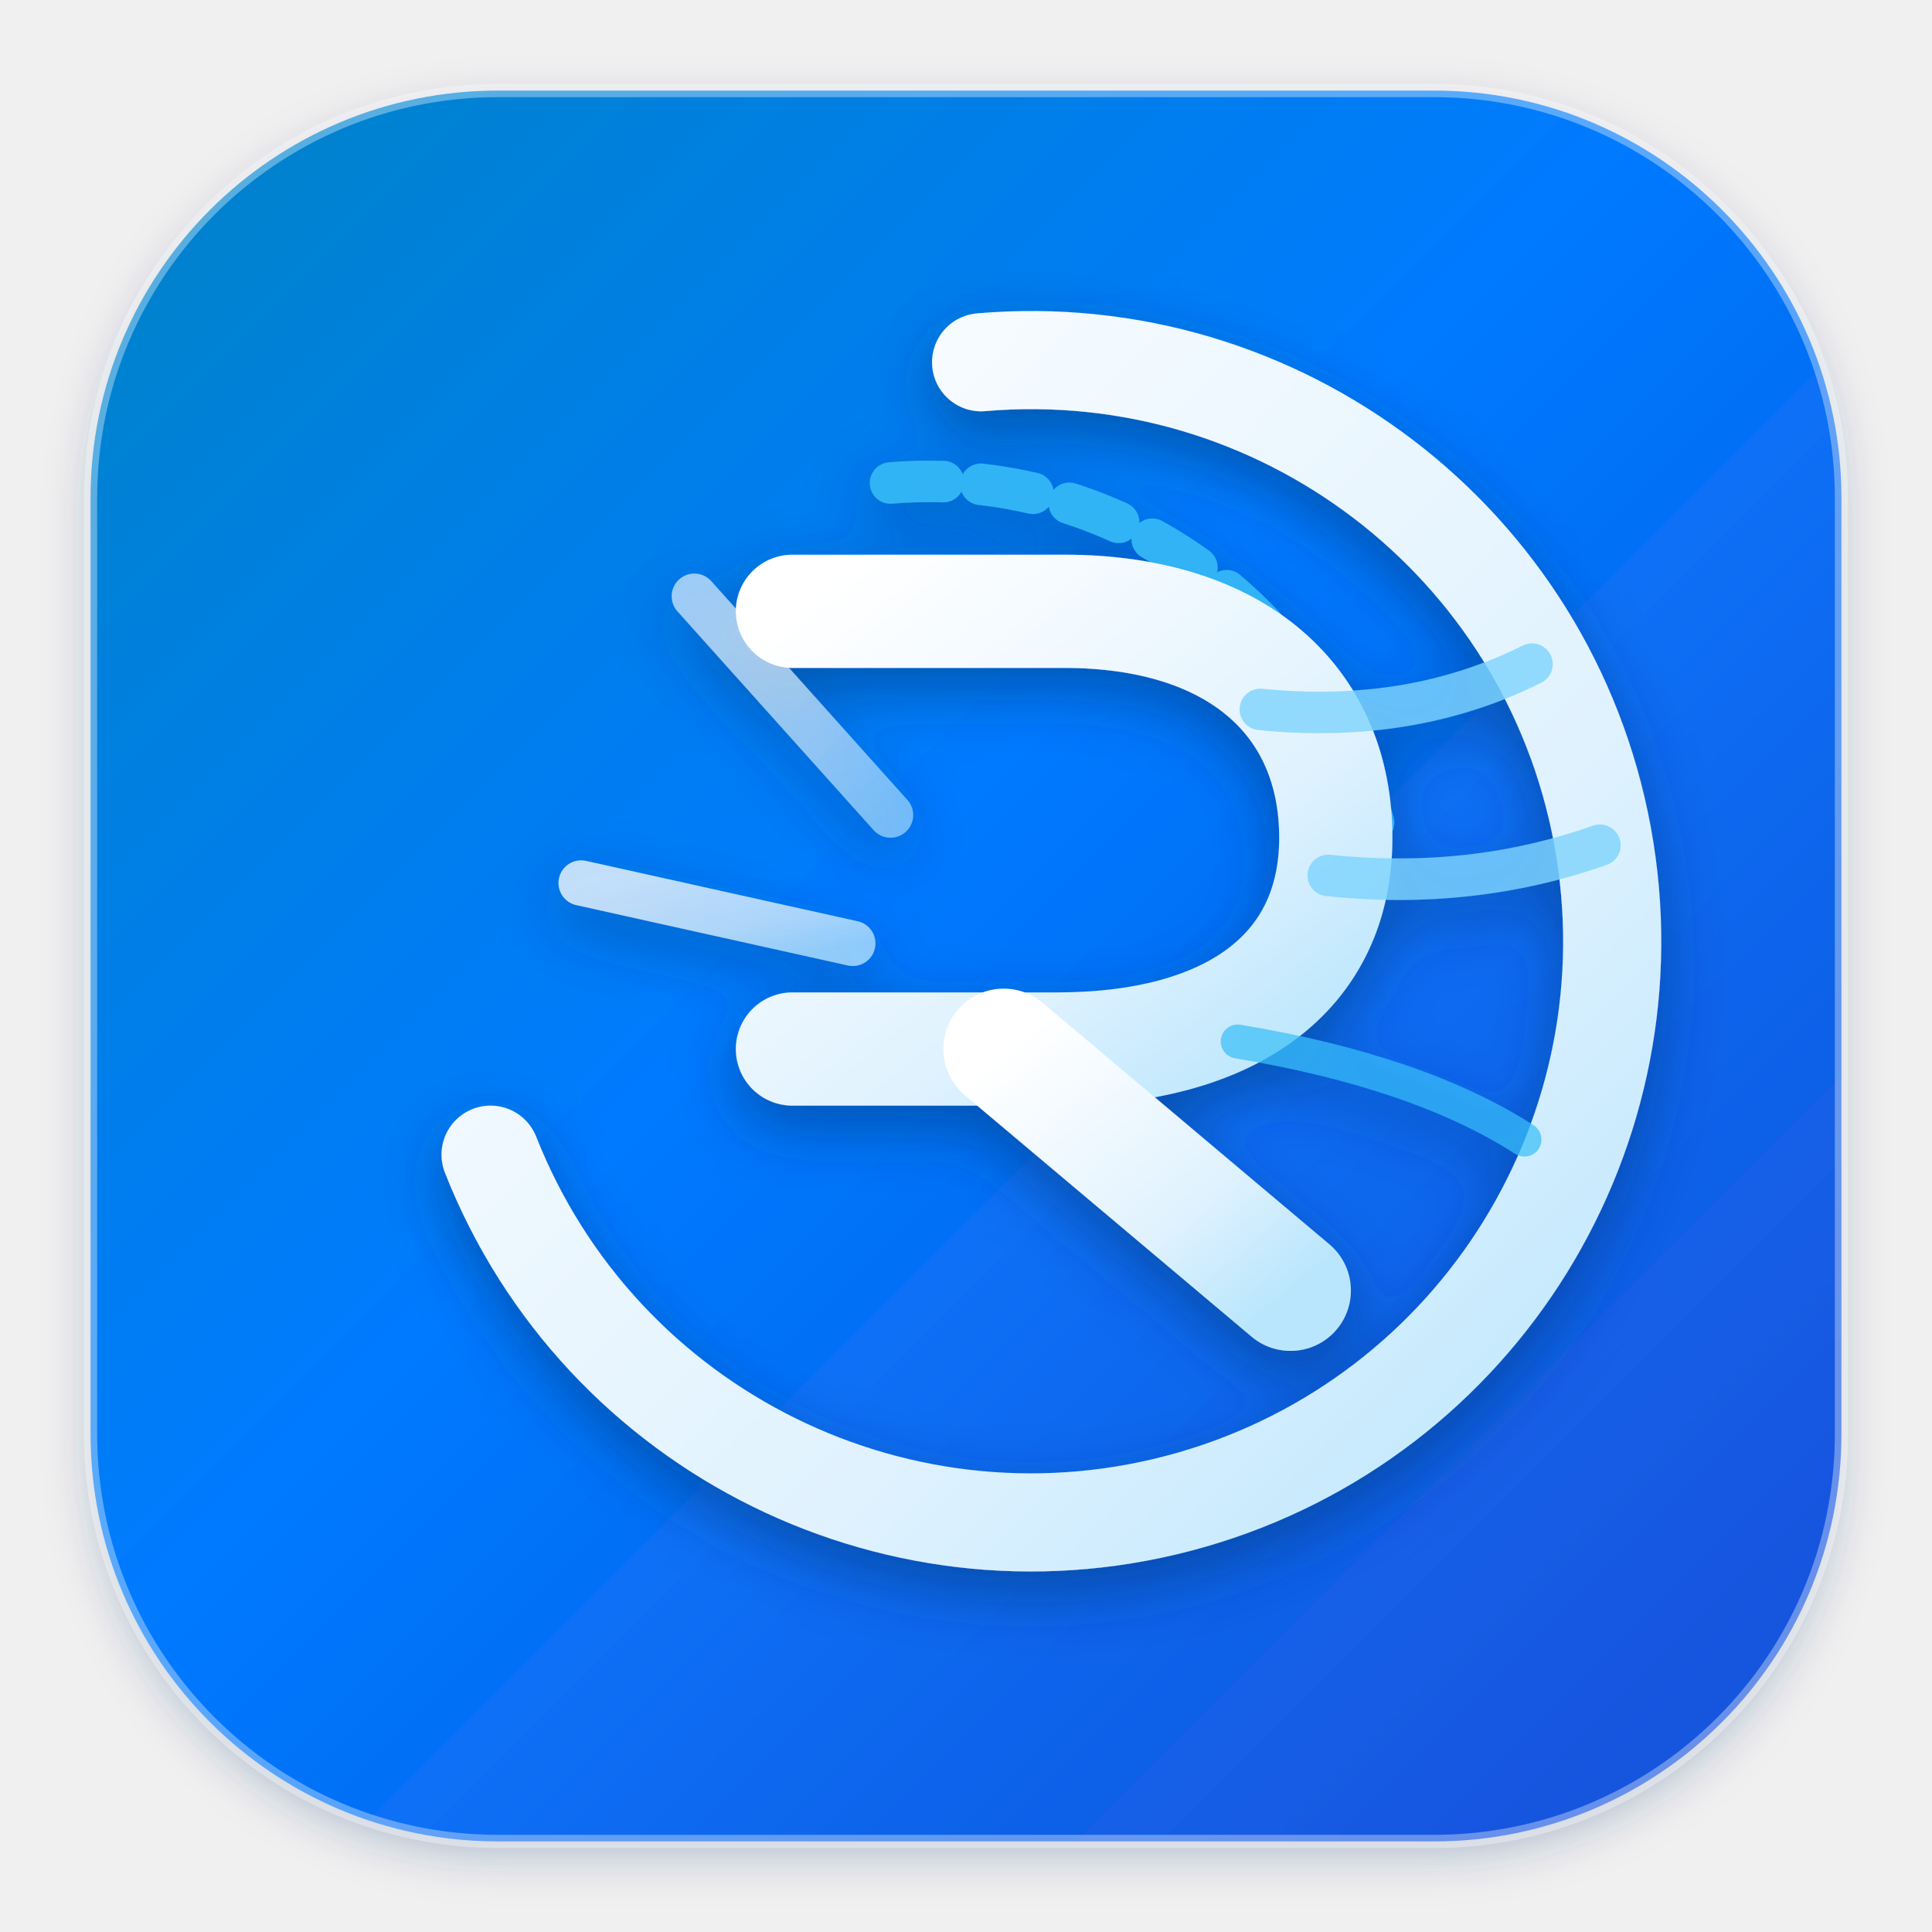
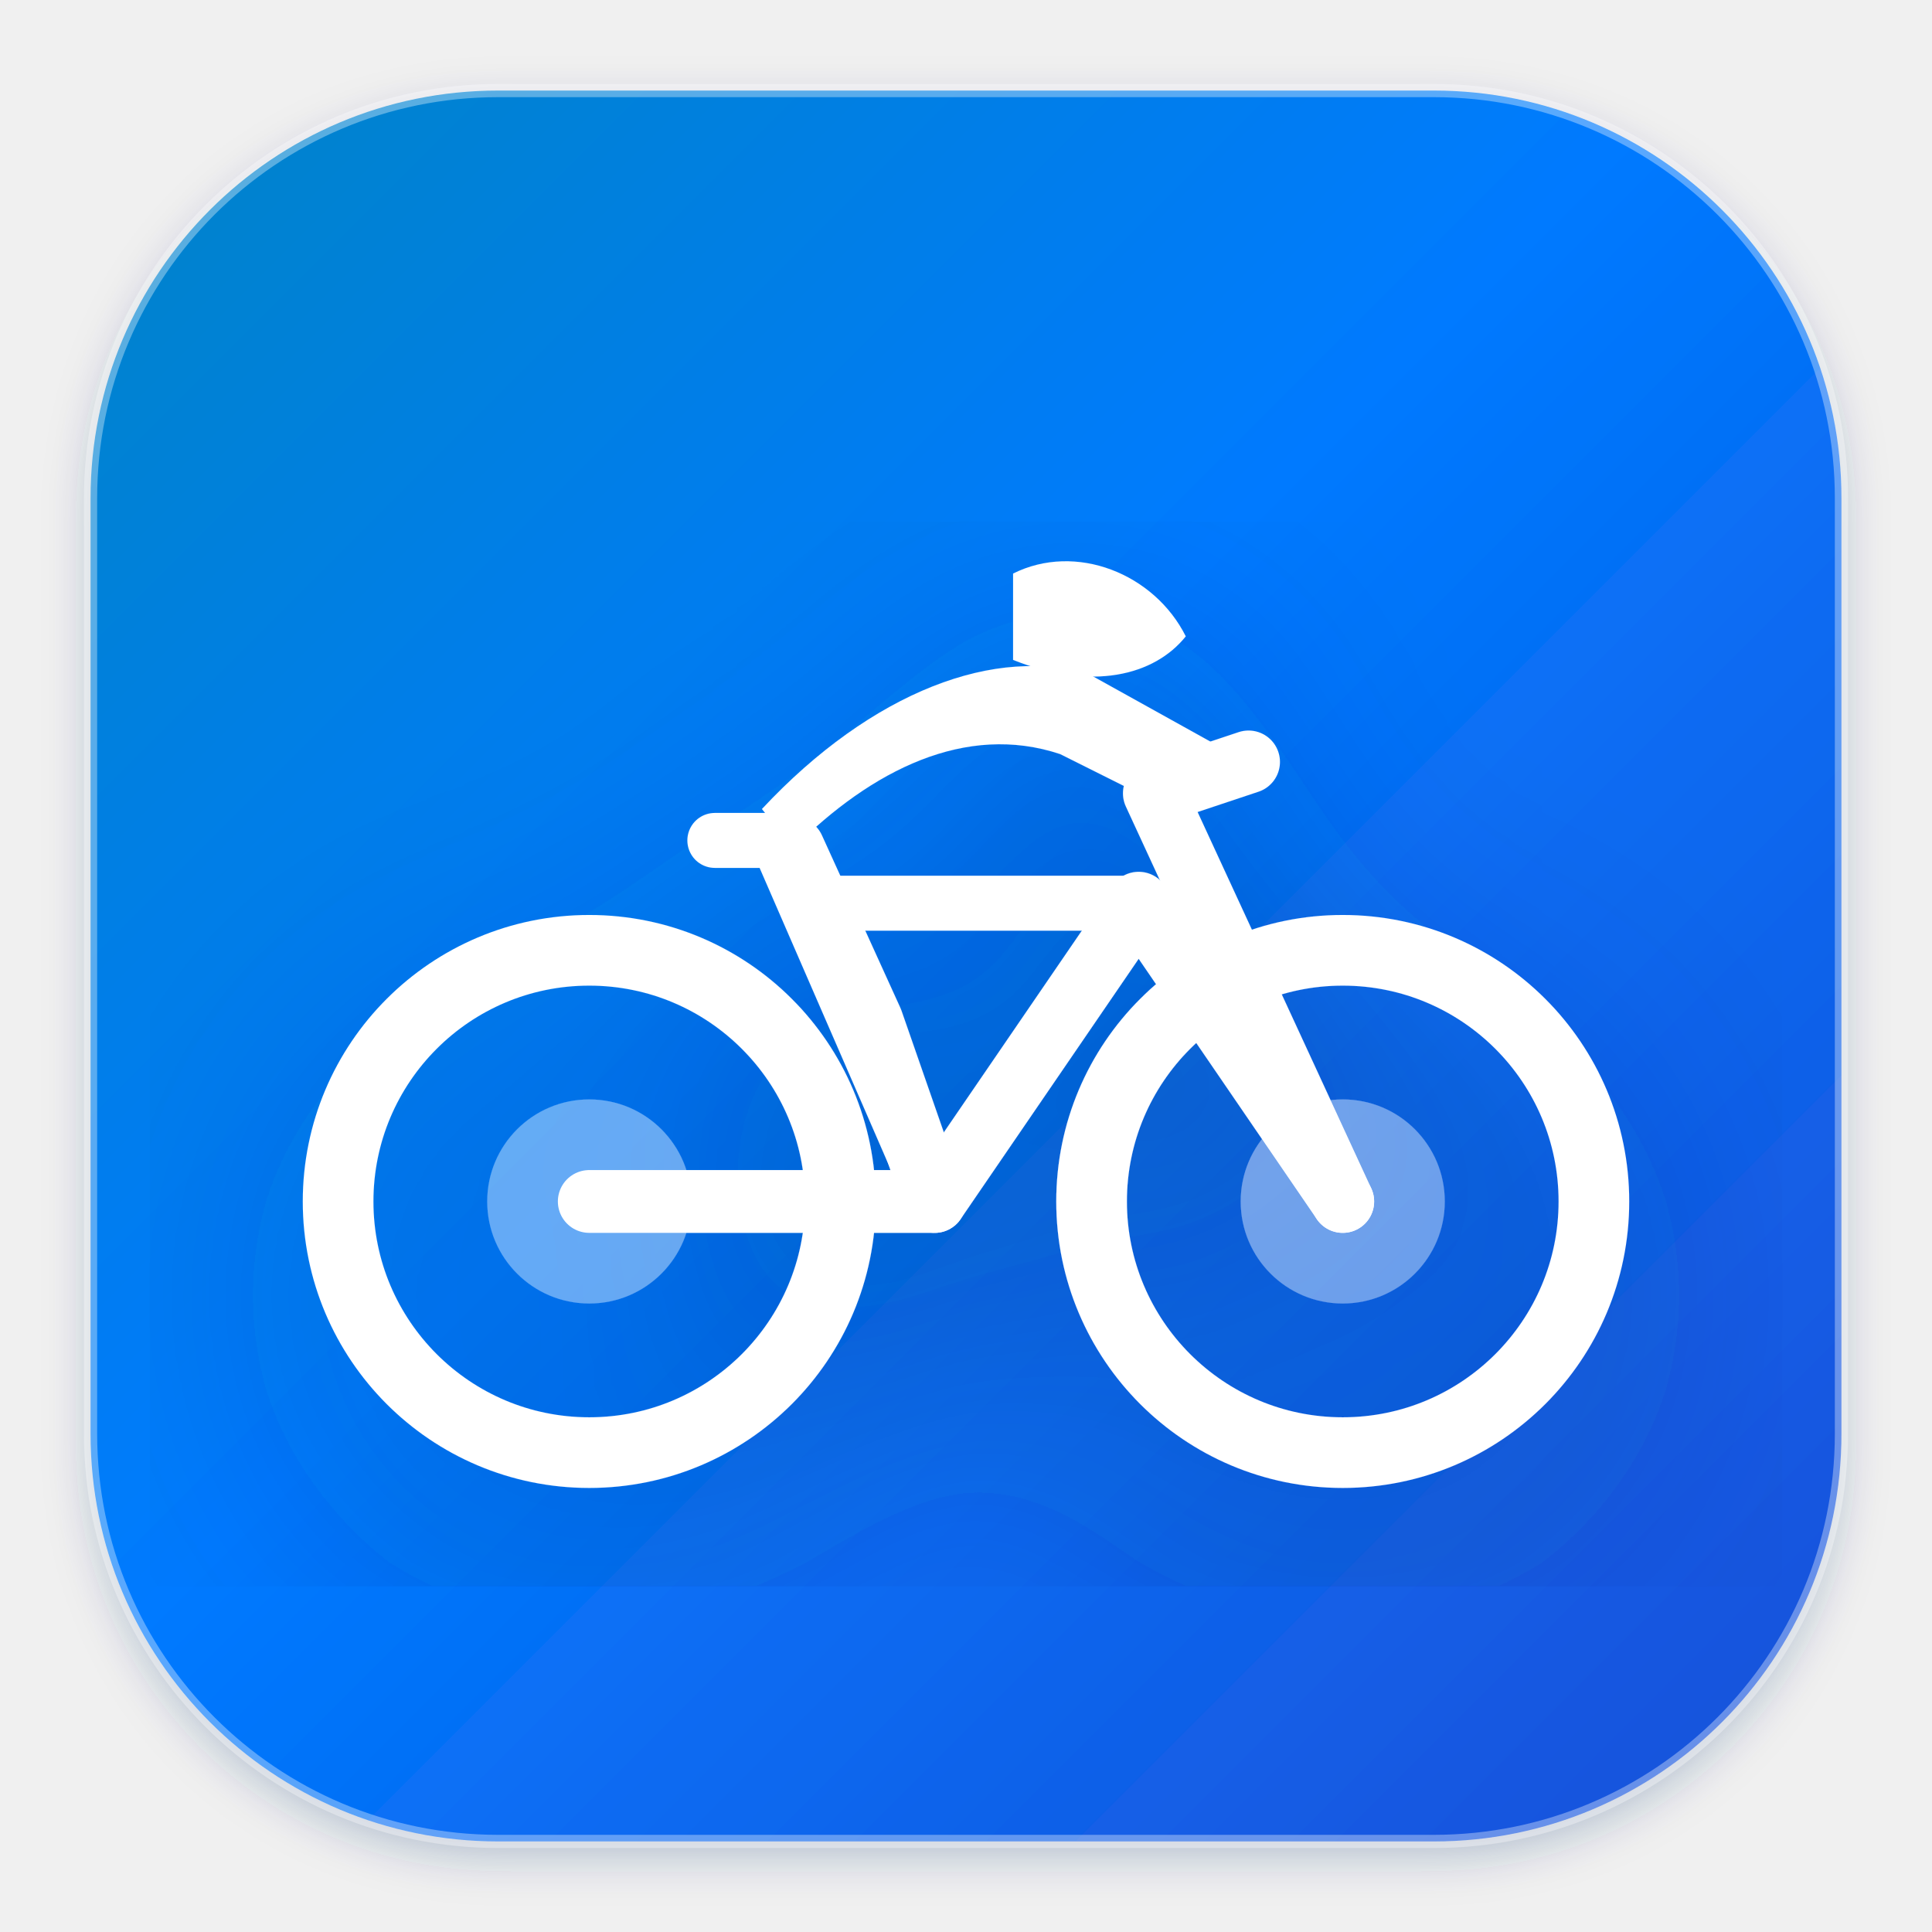
<svg xmlns="http://www.w3.org/2000/svg" viewBox="0 0 512 512" width="512" height="512">
  <defs>
    <linearGradient id="rouleurBg" x1="0%" y1="0%" x2="100%" y2="100%">
      <stop offset="0%" stop-color="#0284C7" />
      <stop offset="45%" stop-color="#007AFF" />
      <stop offset="100%" stop-color="#1D4ED8" />
    </linearGradient>
-     <linearGradient id="rouleurMetal" x1="0%" y1="0%" x2="100%" y2="100%">
+     <linearGradient id="rouleurWhite" x1="0%" y1="0%" x2="100%" y2="100%">
      <stop offset="0%" stop-color="#FFFFFF" />
-       <stop offset="65%" stop-color="#E0F2FE" />
-       <stop offset="100%" stop-color="#BAE6FD" />
+       <stop offset="100%" stop-color="#E0F2FE" />
    </linearGradient>
    <filter id="iconShadow" x="-10%" y="-10%" width="125%" height="125%">
      <feDropShadow dx="0" dy="16" stdDeviation="20" flood-color="#002D6C" flood-opacity="0.45" />
      <feDropShadow dx="0" dy="4" stdDeviation="6" flood-color="#002D6C" flood-opacity="0.25" />
    </filter>
    <filter id="glyphShadow" x="-15%" y="-15%" width="130%" height="130%">
-       <feDropShadow dx="0" dy="6" stdDeviation="8" flood-color="#03306B" flood-opacity="0.5" />
+       <feDropShadow dx="0" dy="6" stdDeviation="8" flood-color="#03306B" flood-opacity="0.4" />
    </filter>
  </defs>
  <rect x="24" y="24" width="464" height="464" rx="108" fill="url(#rouleurBg)" filter="url(#iconShadow)" />
  <rect x="24" y="24" width="464" height="464" rx="108" fill="none" stroke="#FFFFFF" stroke-width="3.5" stroke-opacity="0.35" />
-   <g filter="url(#glyphShadow)" transform="translate(10, 0)">
-     <path d="M 250 96 A 154 154 0 1 1 120 306" fill="none" stroke="url(#rouleurMetal)" stroke-width="26" stroke-linecap="round" />
-     <path d="M 226 128 A 122 122 0 0 1 354 218" fill="none" stroke="#38BDF8" stroke-width="11" stroke-linecap="round" stroke-dasharray="14 10" opacity="0.85" />
-     <path d="M 144 234 L 216 250" stroke="url(#rouleurMetal)" stroke-width="12" stroke-linecap="round" opacity="0.75" />
-     <path d="M 174 158 L 226 216" stroke="url(#rouleurMetal)" stroke-width="12" stroke-linecap="round" opacity="0.6" />
-     <path d="M 200 162 L 200 342" stroke="url(#rouleurMetal)" stroke-width="30" stroke-linecap="round" />
-     <path d="M 200 162 H 272 C 318 162 344 186 344 222 C 344 258 316 278 270 278 H 200" fill="none" stroke="url(#rouleurMetal)" stroke-width="30" stroke-linecap="round" stroke-linejoin="round" />
-     <path d="M 256 278 L 332 342" stroke="url(#rouleurMetal)" stroke-width="32" stroke-linecap="round" />
-     <path d="M 324 188 Q 364 192 396 176" fill="none" stroke="#7DD3FC" stroke-width="11" stroke-linecap="round" opacity="0.8" />
-     <path d="M 342 232 Q 380 236 414 224" fill="none" stroke="#7DD3FC" stroke-width="11" stroke-linecap="round" opacity="0.8" />
-     <path d="M 318 276 Q 366 284 394 302" fill="none" stroke="#38BDF8" stroke-width="9" stroke-linecap="round" opacity="0.7" />
+   <g filter="url(#glyphShadow)" transform="translate(48, 48) scale(4.16)" fill="#FFFFFF" color="#FFFFFF">
+     <circle cx="26" cy="65" r="16" fill="none" stroke="#FFFFFF" stroke-width="4.5" />
+     <circle cx="26" cy="65" r="6.5" fill="#FFFFFF" opacity="0.35" />
+     <circle cx="74" cy="65" r="16" fill="none" stroke="#FFFFFF" stroke-width="4.5" />
+     <circle cx="74" cy="65" r="6.5" fill="#FFFFFF" opacity="0.35" />
+     <path d="M 26 65 L 48 65 L 61 46 L 74 65" fill="none" stroke="#FFFFFF" stroke-width="4" stroke-linecap="round" stroke-linejoin="round" />
+     <path d="M 48 65 L 38 42 L 34 42" fill="none" stroke="#FFFFFF" stroke-width="3.5" stroke-linecap="round" stroke-linejoin="round" />
+     <path d="M 48 65 L 61 46 L 40 46" fill="none" stroke="#FFFFFF" stroke-width="3.5" stroke-linecap="round" stroke-linejoin="round" />
+     <path d="M 74 65 L 62 39 L 68 37" fill="none" stroke="#FFFFFF" stroke-width="4" stroke-linecap="round" stroke-linejoin="round" />
+     <path d="M 53 25 C 57 23 62 25 64 29 C 62 31.5 58 32.5 53 30.5 Z" fill="#FFFFFF" />
+     <path d="M 37 40 C 44 32.5 52 29.5 58 31.5 L 67 36.5 L 64 40.5 L 56 36.5 C 50 34.5 44 37.5 39 42.5 Z" fill="#FFFFFF" />
+     <path d="M 39 42.5 L 44 53.5 L 48 65" fill="none" stroke="#FFFFFF" stroke-width="4" stroke-linecap="round" stroke-linejoin="round" />
  </g>
</svg>
